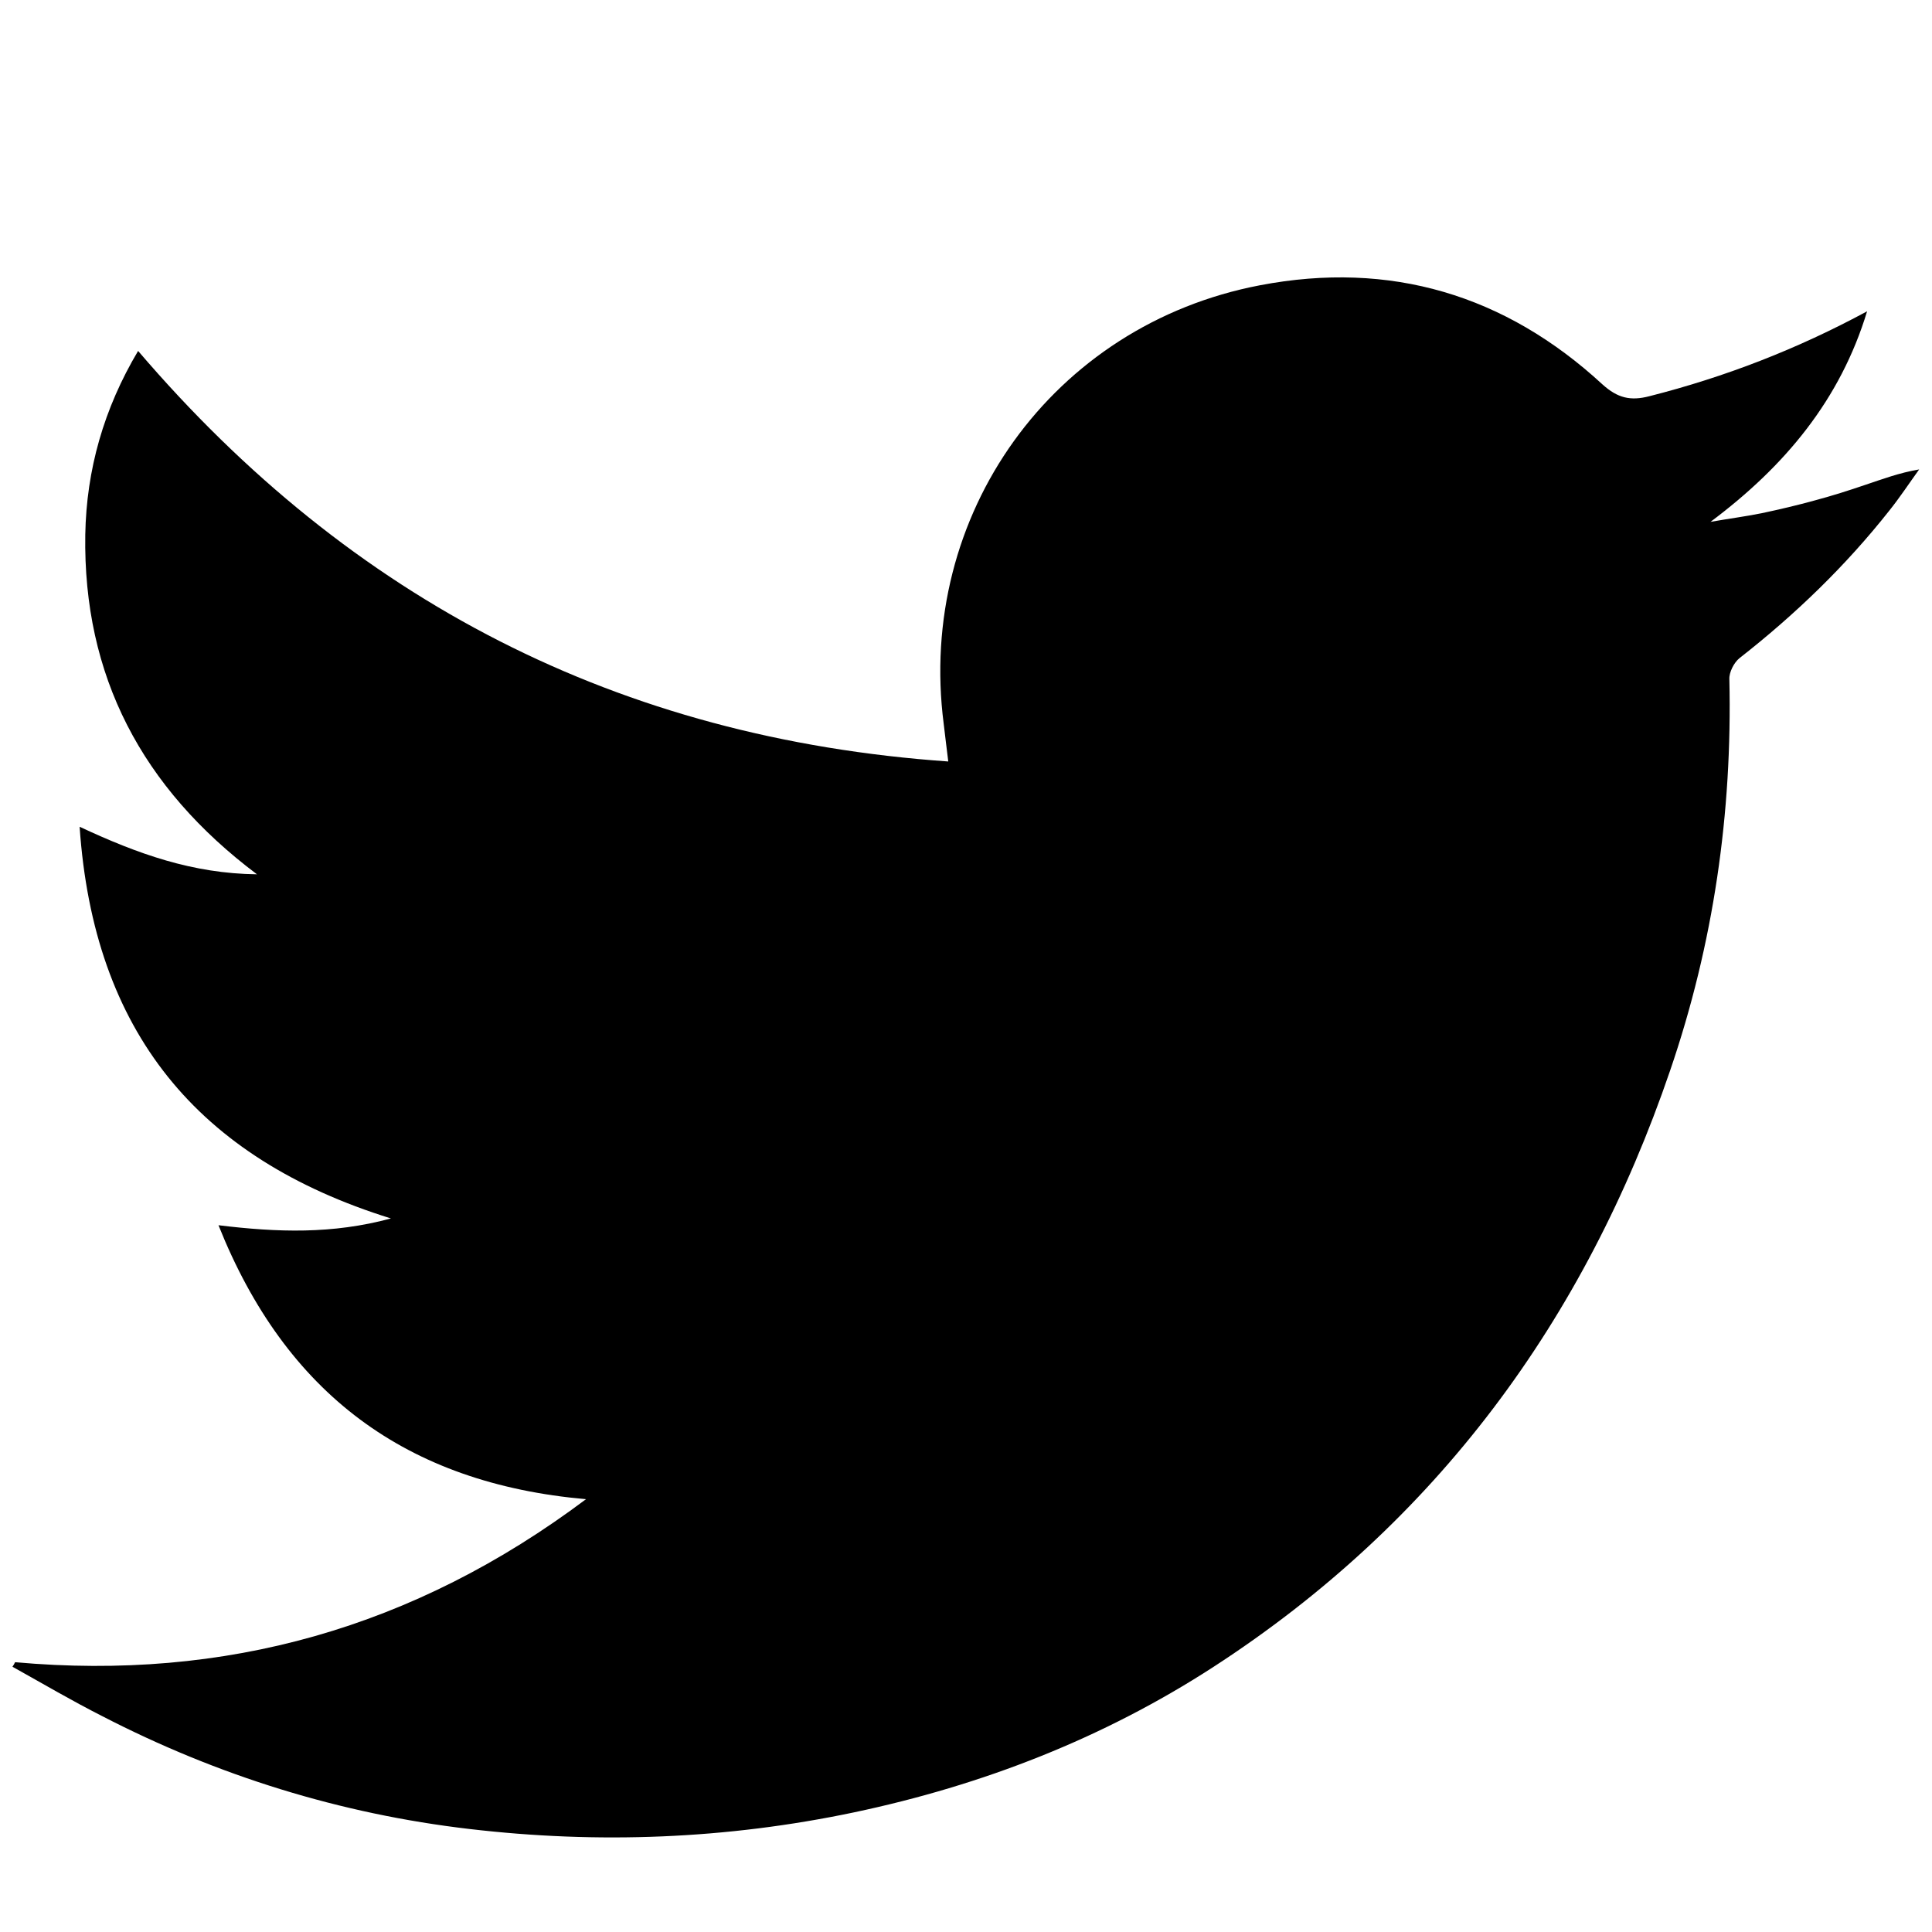
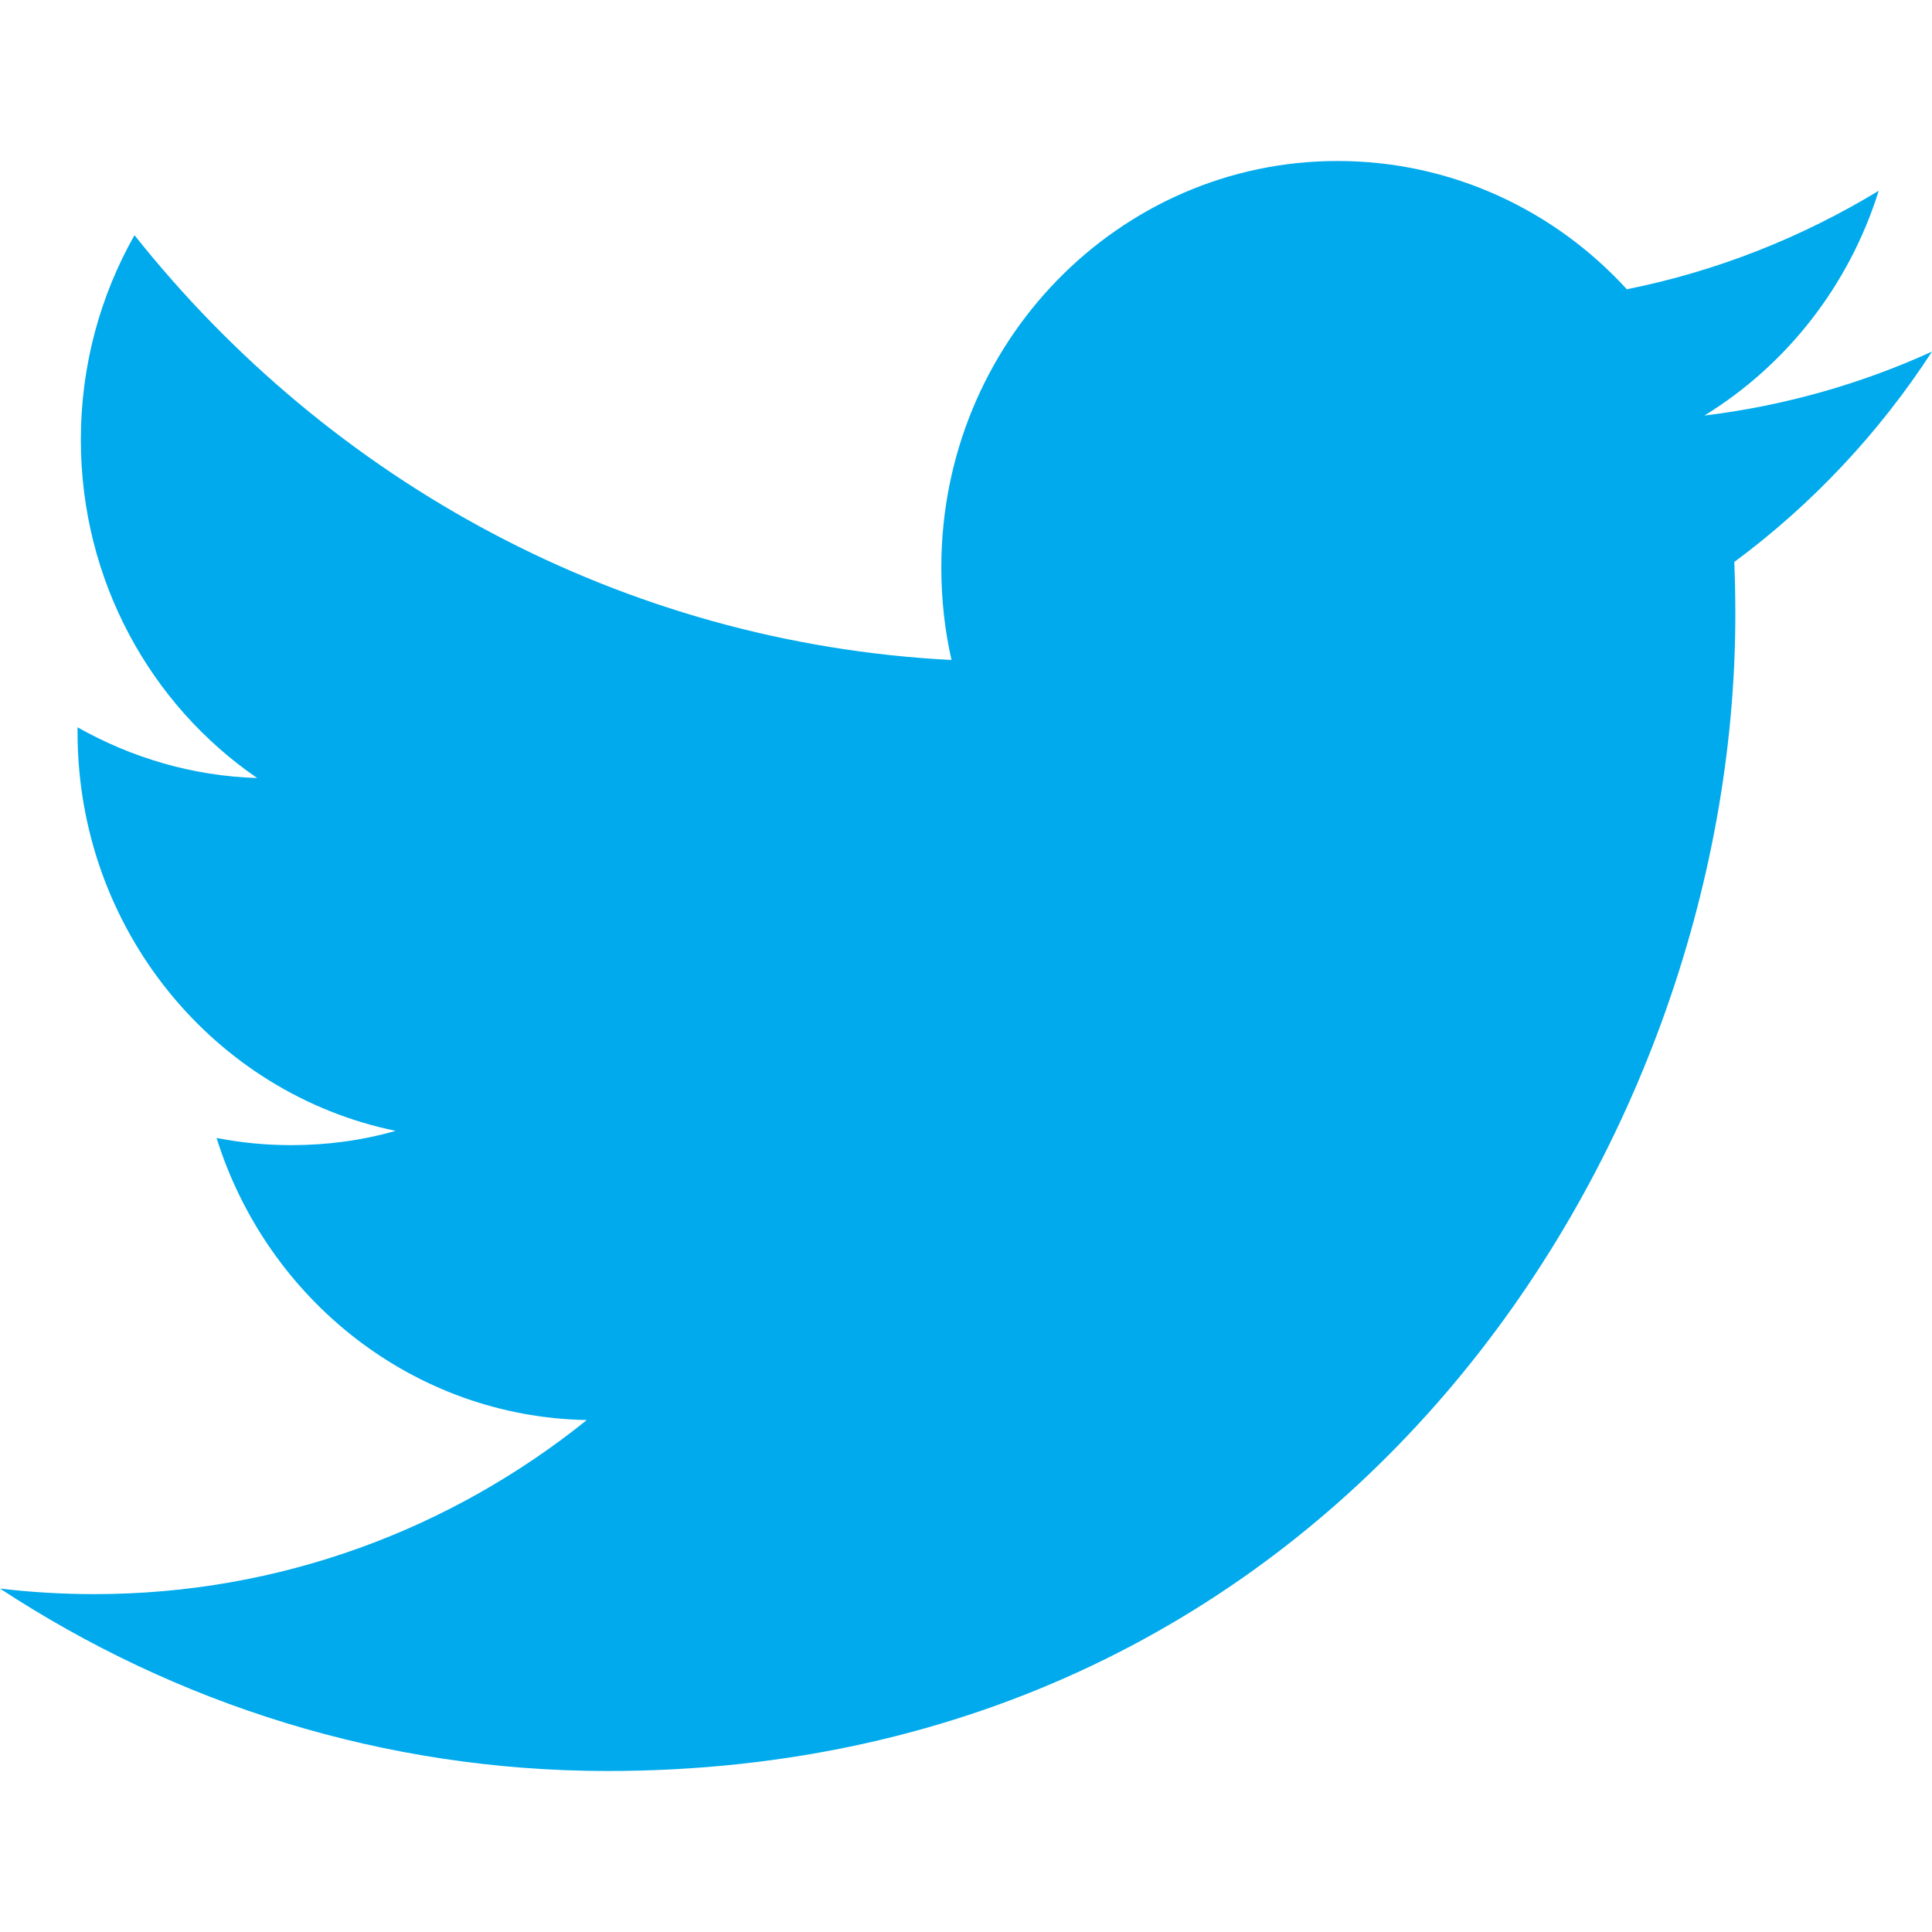
- <svg xmlns="http://www.w3.org/2000/svg" enable-background="new 0 0 512 512" id="Layer_1" version="1.1" viewBox="0 0 512 512" xml:space="preserve">
-   <g>
-     <path d="M4,440.5c55.6,5,105.7-9,151.3-43.2c-47.7-4.2-79.6-28-97.4-72.6c15.6,1.9,30.2,2.4,45.7-1.8   c-51.4-16-78.8-49.6-82.5-103.8c15.4,7.2,29.9,12.4,47,12.6c-30.5-22.9-46.1-52.6-45.5-90c0.3-17.2,4.9-33.4,14-48.7   C93.1,159.1,164,195.7,251.3,201.8c-0.5-3.8-0.8-6.8-1.2-9.9c-7.2-55.4,28.8-105.8,83.8-116.3c34.5-6.6,65,2.5,90.8,26.3   c4,3.6,7.4,4.4,12.4,3.1c20.1-5.1,39.2-12.5,57.7-22.5c-7.1,23.4-21.7,41-41.5,55.8c4.5-0.8,9.1-1.4,13.6-2.3   c4.7-1,9.4-2.1,14.1-3.4c4.5-1.2,8.9-2.6,13.3-4.1c4.5-1.5,9-3.2,14.3-4.1c-2.6,3.6-5.1,7.4-7.9,10.9c-11.6,14.7-25,27.6-39.7,39.1   c-1.5,1.2-2.8,3.8-2.7,5.6c0.8,35.5-4.2,70.1-15.7,103.7c-22.6,66.2-62,119.8-121.1,158.1c-29.2,18.9-61.1,31.3-95.2,38.5   c-33.8,7.1-67.8,8.4-101.9,4.4c-34.2-4-66.7-14.1-97.3-29.9c-8.1-4.1-15.9-8.7-23.8-13.1C3.6,441.3,3.8,440.9,4,440.5z" />
+ <svg xmlns="http://www.w3.org/2000/svg" enable-background="new 0 0 128 128" id="Social_Icons" version="1.1" viewBox="0 0 128 128" xml:space="preserve">
+   <g id="_x37__stroke">
+     <g id="Twitter">
+       <rect clip-rule="evenodd" fill="none" fill-rule="evenodd" height="128" width="128" />
+       <path clip-rule="evenodd" d="M128,23.294    c-4.703,2.142-9.767,3.59-15.079,4.237c5.424-3.328,9.587-8.606,11.548-14.892c-5.079,3.082-10.691,5.324-16.687,6.526    c-4.778-5.231-11.608-8.498-19.166-8.498c-14.493,0-26.251,12.057-26.251,26.927c0,2.111,0.225,4.16,0.676,6.133    C41.217,42.601,21.871,31.892,8.91,15.582c-2.261,3.991-3.554,8.621-3.554,13.552c0,9.338,4.636,17.581,11.683,22.412    c-4.297-0.131-8.355-1.356-11.901-3.359v0.331c0,13.051,9.053,23.937,21.074,26.403c-2.201,0.632-4.523,0.948-6.92,0.948    c-1.69,0-3.343-0.162-4.944-0.478c3.343,10.694,13.035,18.483,24.53,18.691c-8.986,7.227-20.315,11.533-32.614,11.533    c-2.119,0-4.215-0.123-6.266-0.37c11.623,7.627,25.432,12.088,40.255,12.088c48.309,0,74.717-41.026,74.717-76.612    c0-1.171-0.023-2.342-0.068-3.49C120.036,33.433,124.491,28.695,128,23.294" fill="#00AAEC" fill-rule="evenodd" id="Twitter_1_" />
+     </g>
  </g>
</svg>
